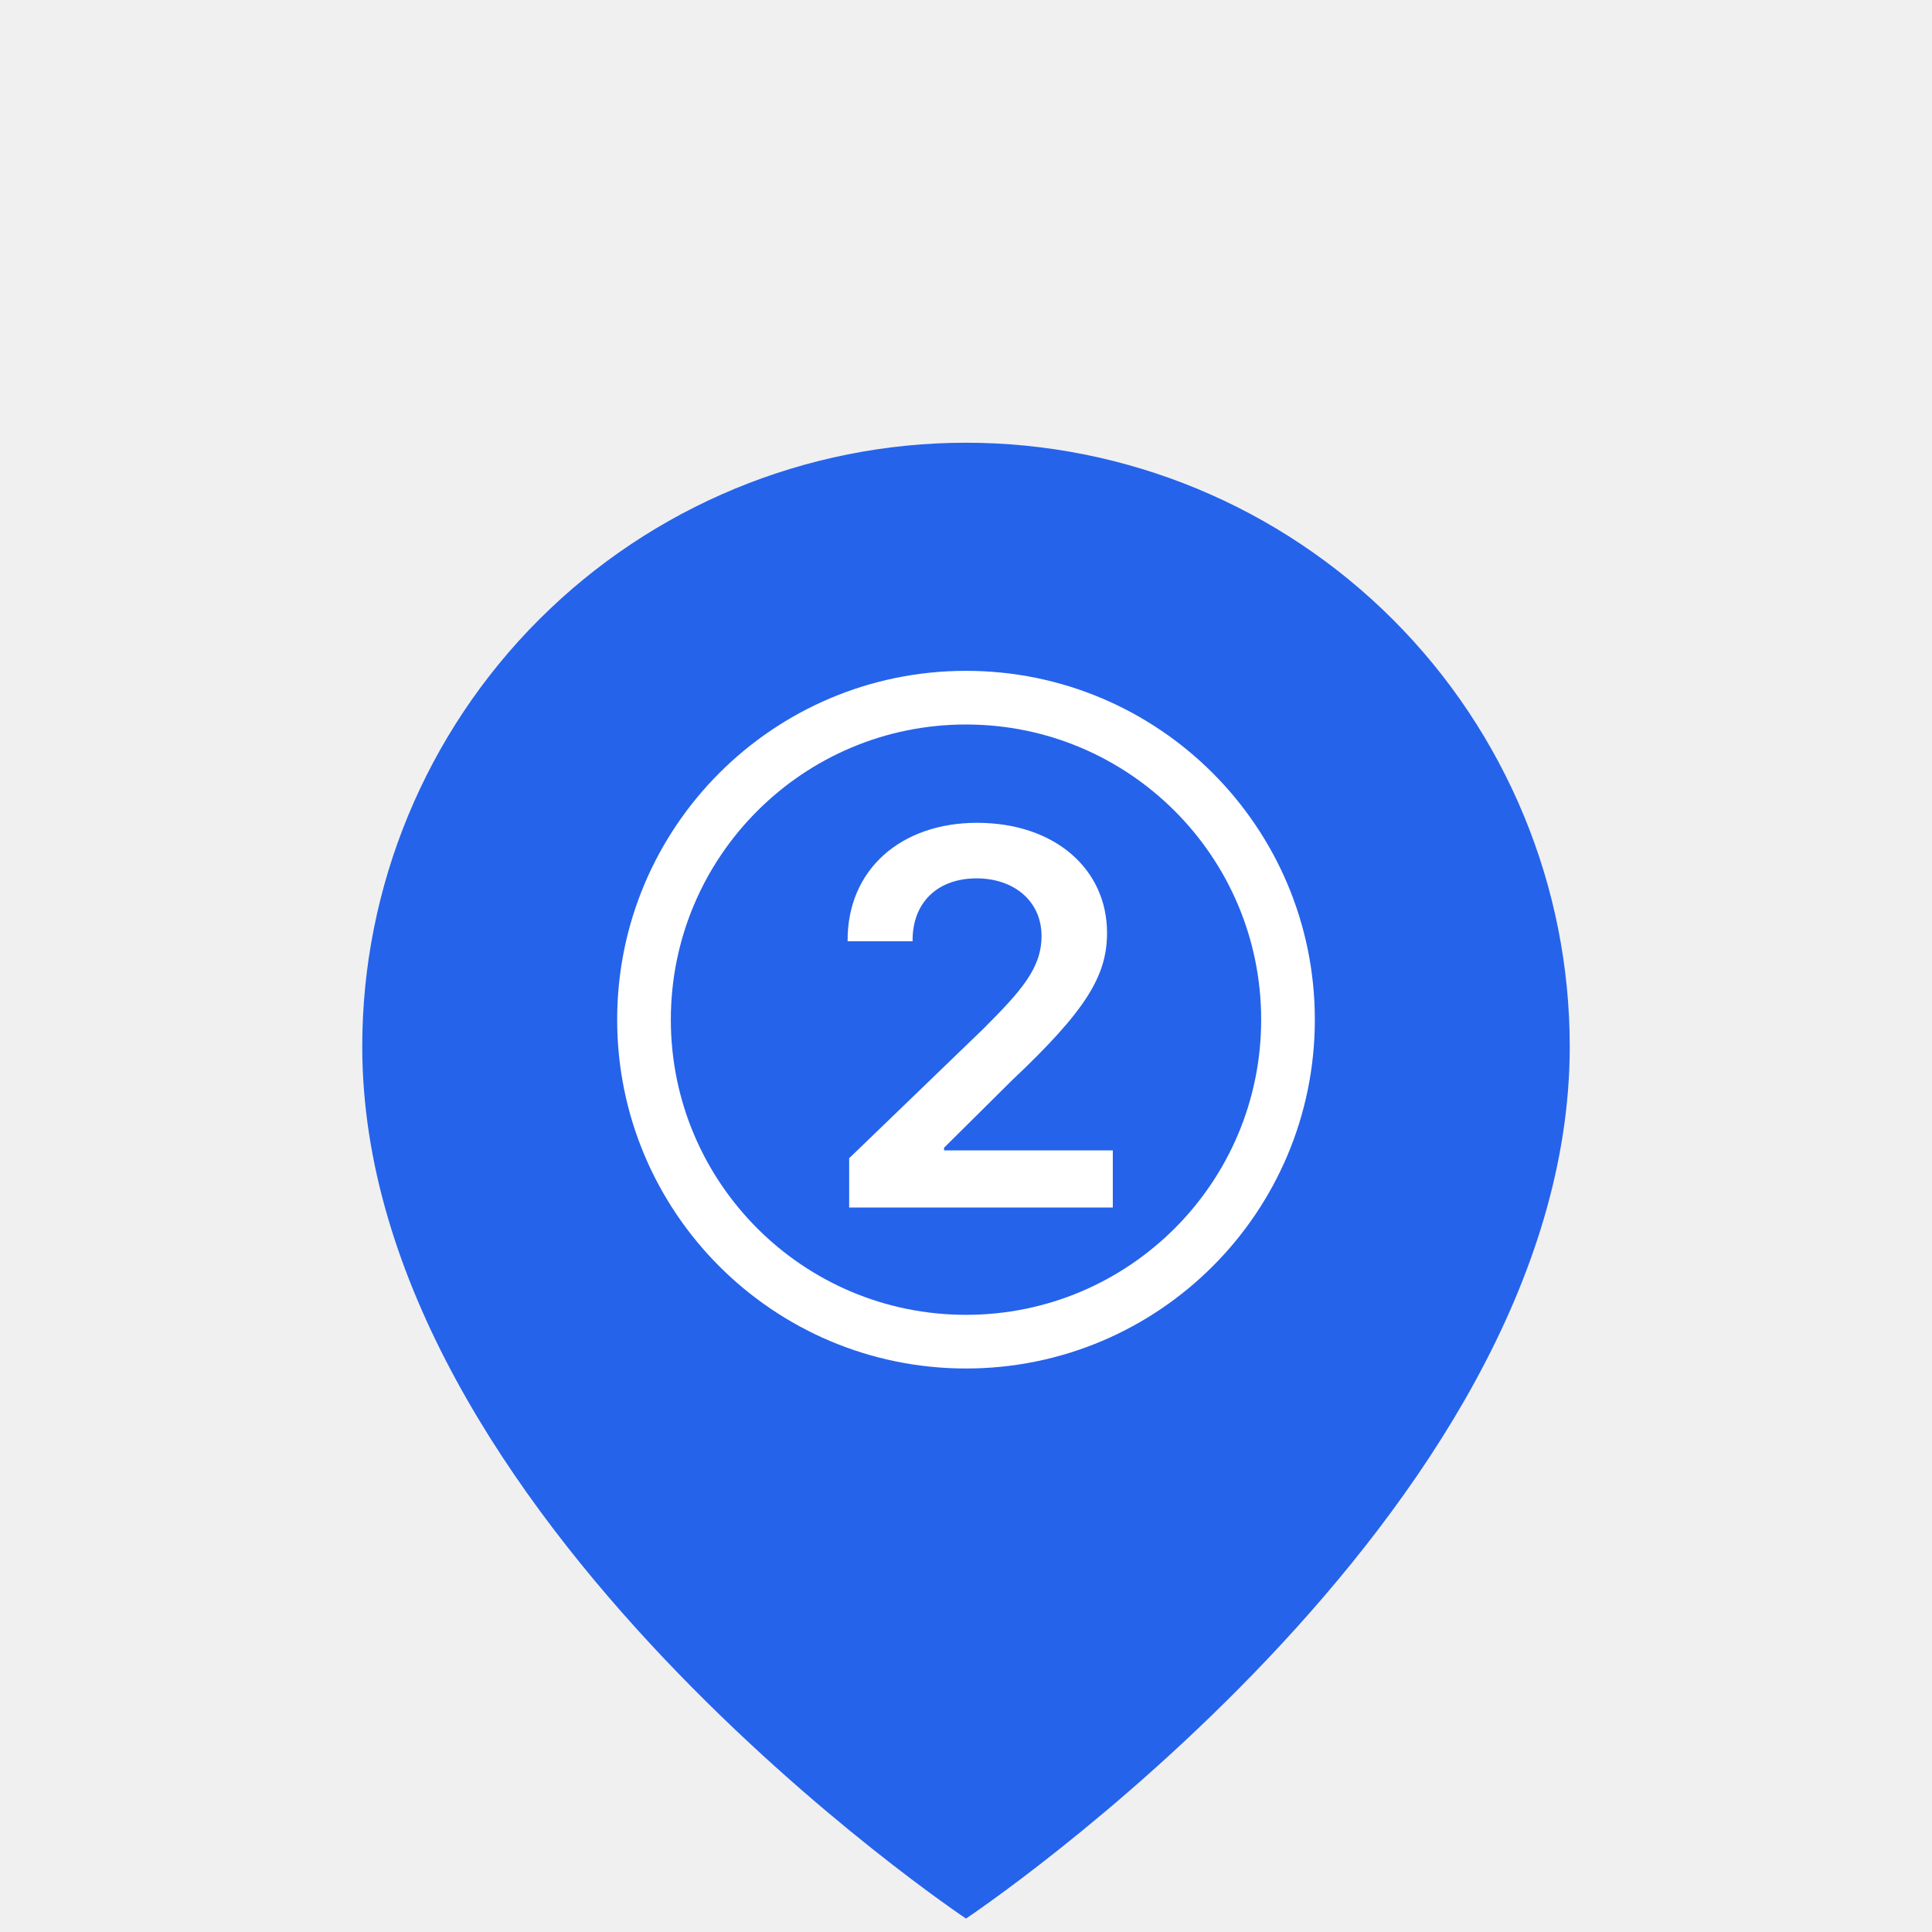
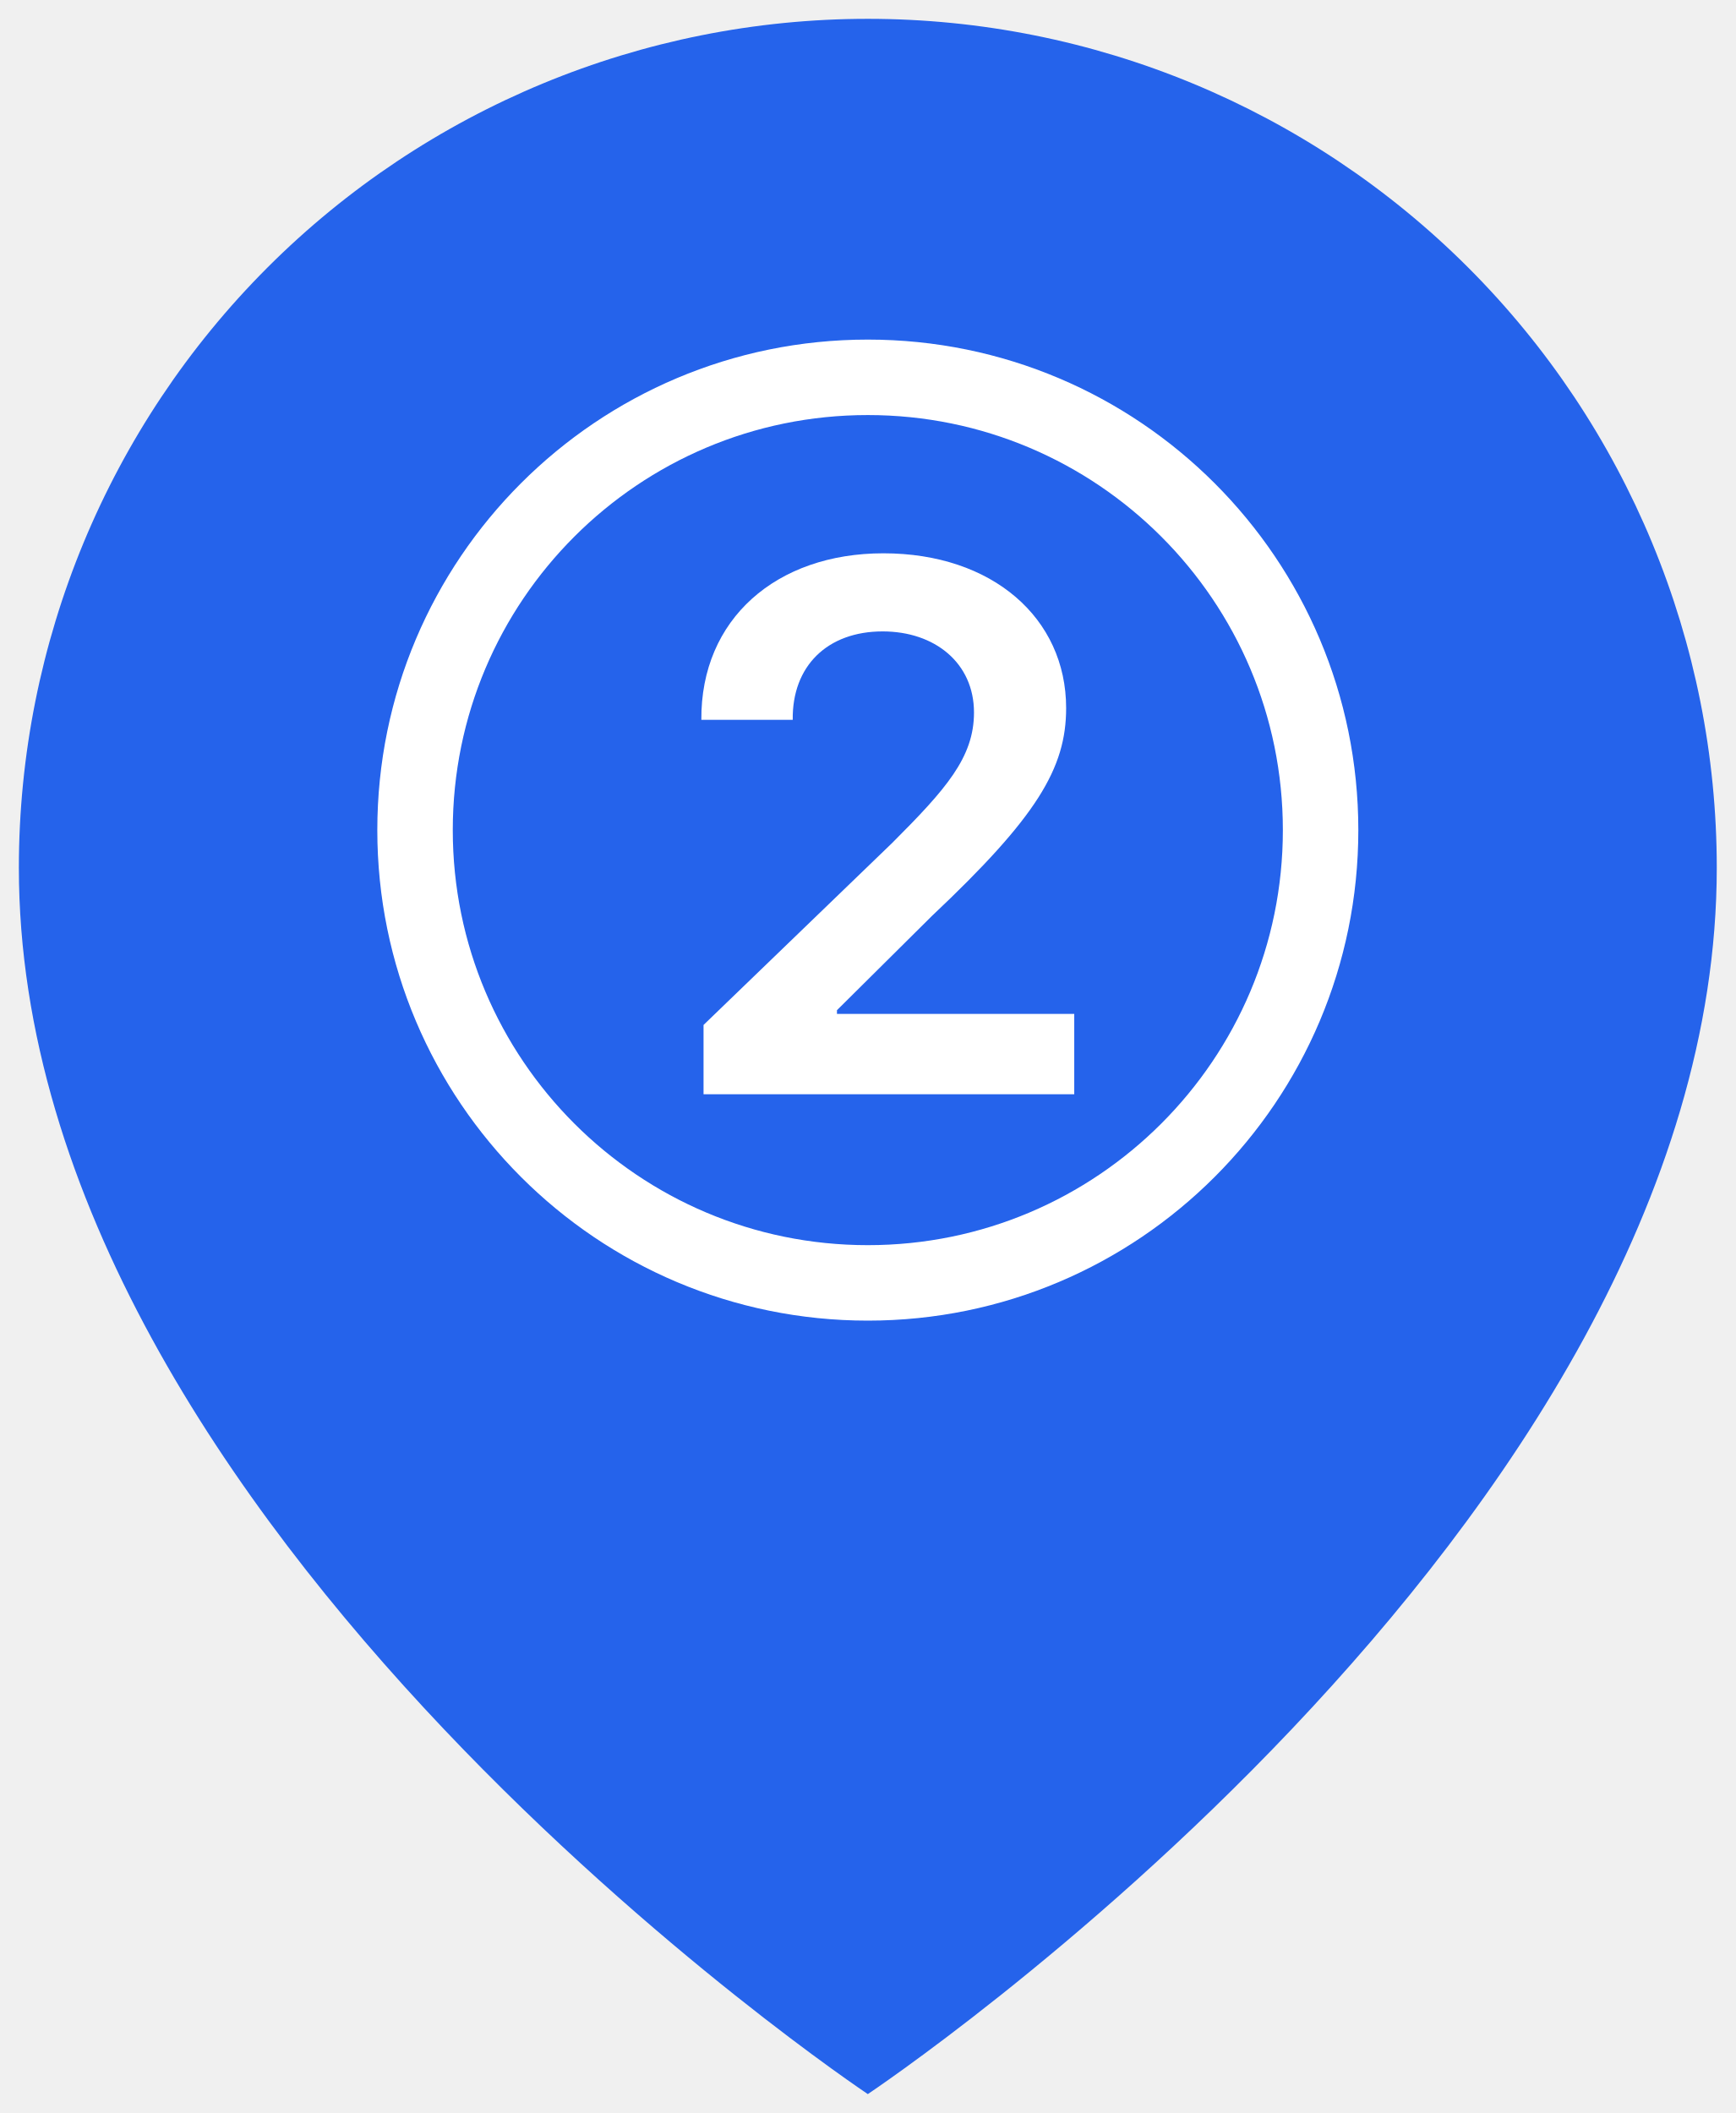
- <svg xmlns="http://www.w3.org/2000/svg" width="72" height="72" viewBox="0 -8 72 72" fill="none">
-   <path d="M58.5 30.999C58.5 48.499 36 63.499 36 63.499C36 63.499 13.5 48.499 13.5 30.999C13.5 25.032 15.87 19.309 20.09 15.089C24.31 10.87 30.033 8.499 36 8.499C41.967 8.499 47.69 10.87 51.91 15.089C56.13 19.309 58.5 25.032 58.5 30.999Z" fill="#2563EB" />
-   <path d="M36 42C42.627 42 48 36.627 48 30C48 23.373 42.627 18 36 18C29.373 18 24 23.373 24 30C24 36.627 29.373 42 36 42Z" stroke="white" stroke-width="2" stroke-linecap="round" stroke-linejoin="round" />
-   <path d="M31.646 37V35.164L36.647 30.34C38.072 28.914 38.815 28.074 38.815 26.883C38.815 25.574 37.779 24.734 36.393 24.734C34.928 24.734 33.99 25.652 34.01 27.078H31.588C31.568 24.402 33.58 22.664 36.412 22.664C39.303 22.664 41.256 24.383 41.256 26.766C41.256 28.367 40.475 29.656 37.701 32.273L35.182 34.773V34.871H41.471V37H31.646Z" fill="white" />
+ <svg xmlns="http://www.w3.org/2000/svg" width="46" height="56" viewBox="0 0 46 56" fill="none">
+   <path d="M45.5 22.999C45.5 40.499 23 55.499 23 55.499C23 55.499 0.5 40.499 0.5 22.999C0.5 17.032 2.871 11.309 7.09 7.089C11.31 2.87 17.033 0.499 23 0.499C28.967 0.499 34.69 2.87 38.91 7.089C43.13 11.309 45.5 17.032 45.5 22.999Z" fill="#2563EB" />
+   <path d="M23 34C29.627 34 35 28.627 35 22C35 15.373 29.627 10 23 10C16.373 10 11 15.373 11 22C11 28.627 16.373 34 23 34Z" stroke="white" stroke-width="2" stroke-linecap="round" stroke-linejoin="round" />
+   <path d="M18.646 29V27.164L23.646 22.34C25.072 20.914 25.814 20.074 25.814 18.883C25.814 17.574 24.779 16.734 23.393 16.734C21.928 16.734 20.99 17.652 21.01 19.078H18.588C18.568 16.402 20.58 14.664 23.412 14.664C26.303 14.664 28.256 16.383 28.256 18.766C28.256 20.367 27.475 21.656 24.701 24.273L22.182 26.773V26.871H28.471V29H18.646Z" fill="white" />
</svg>
